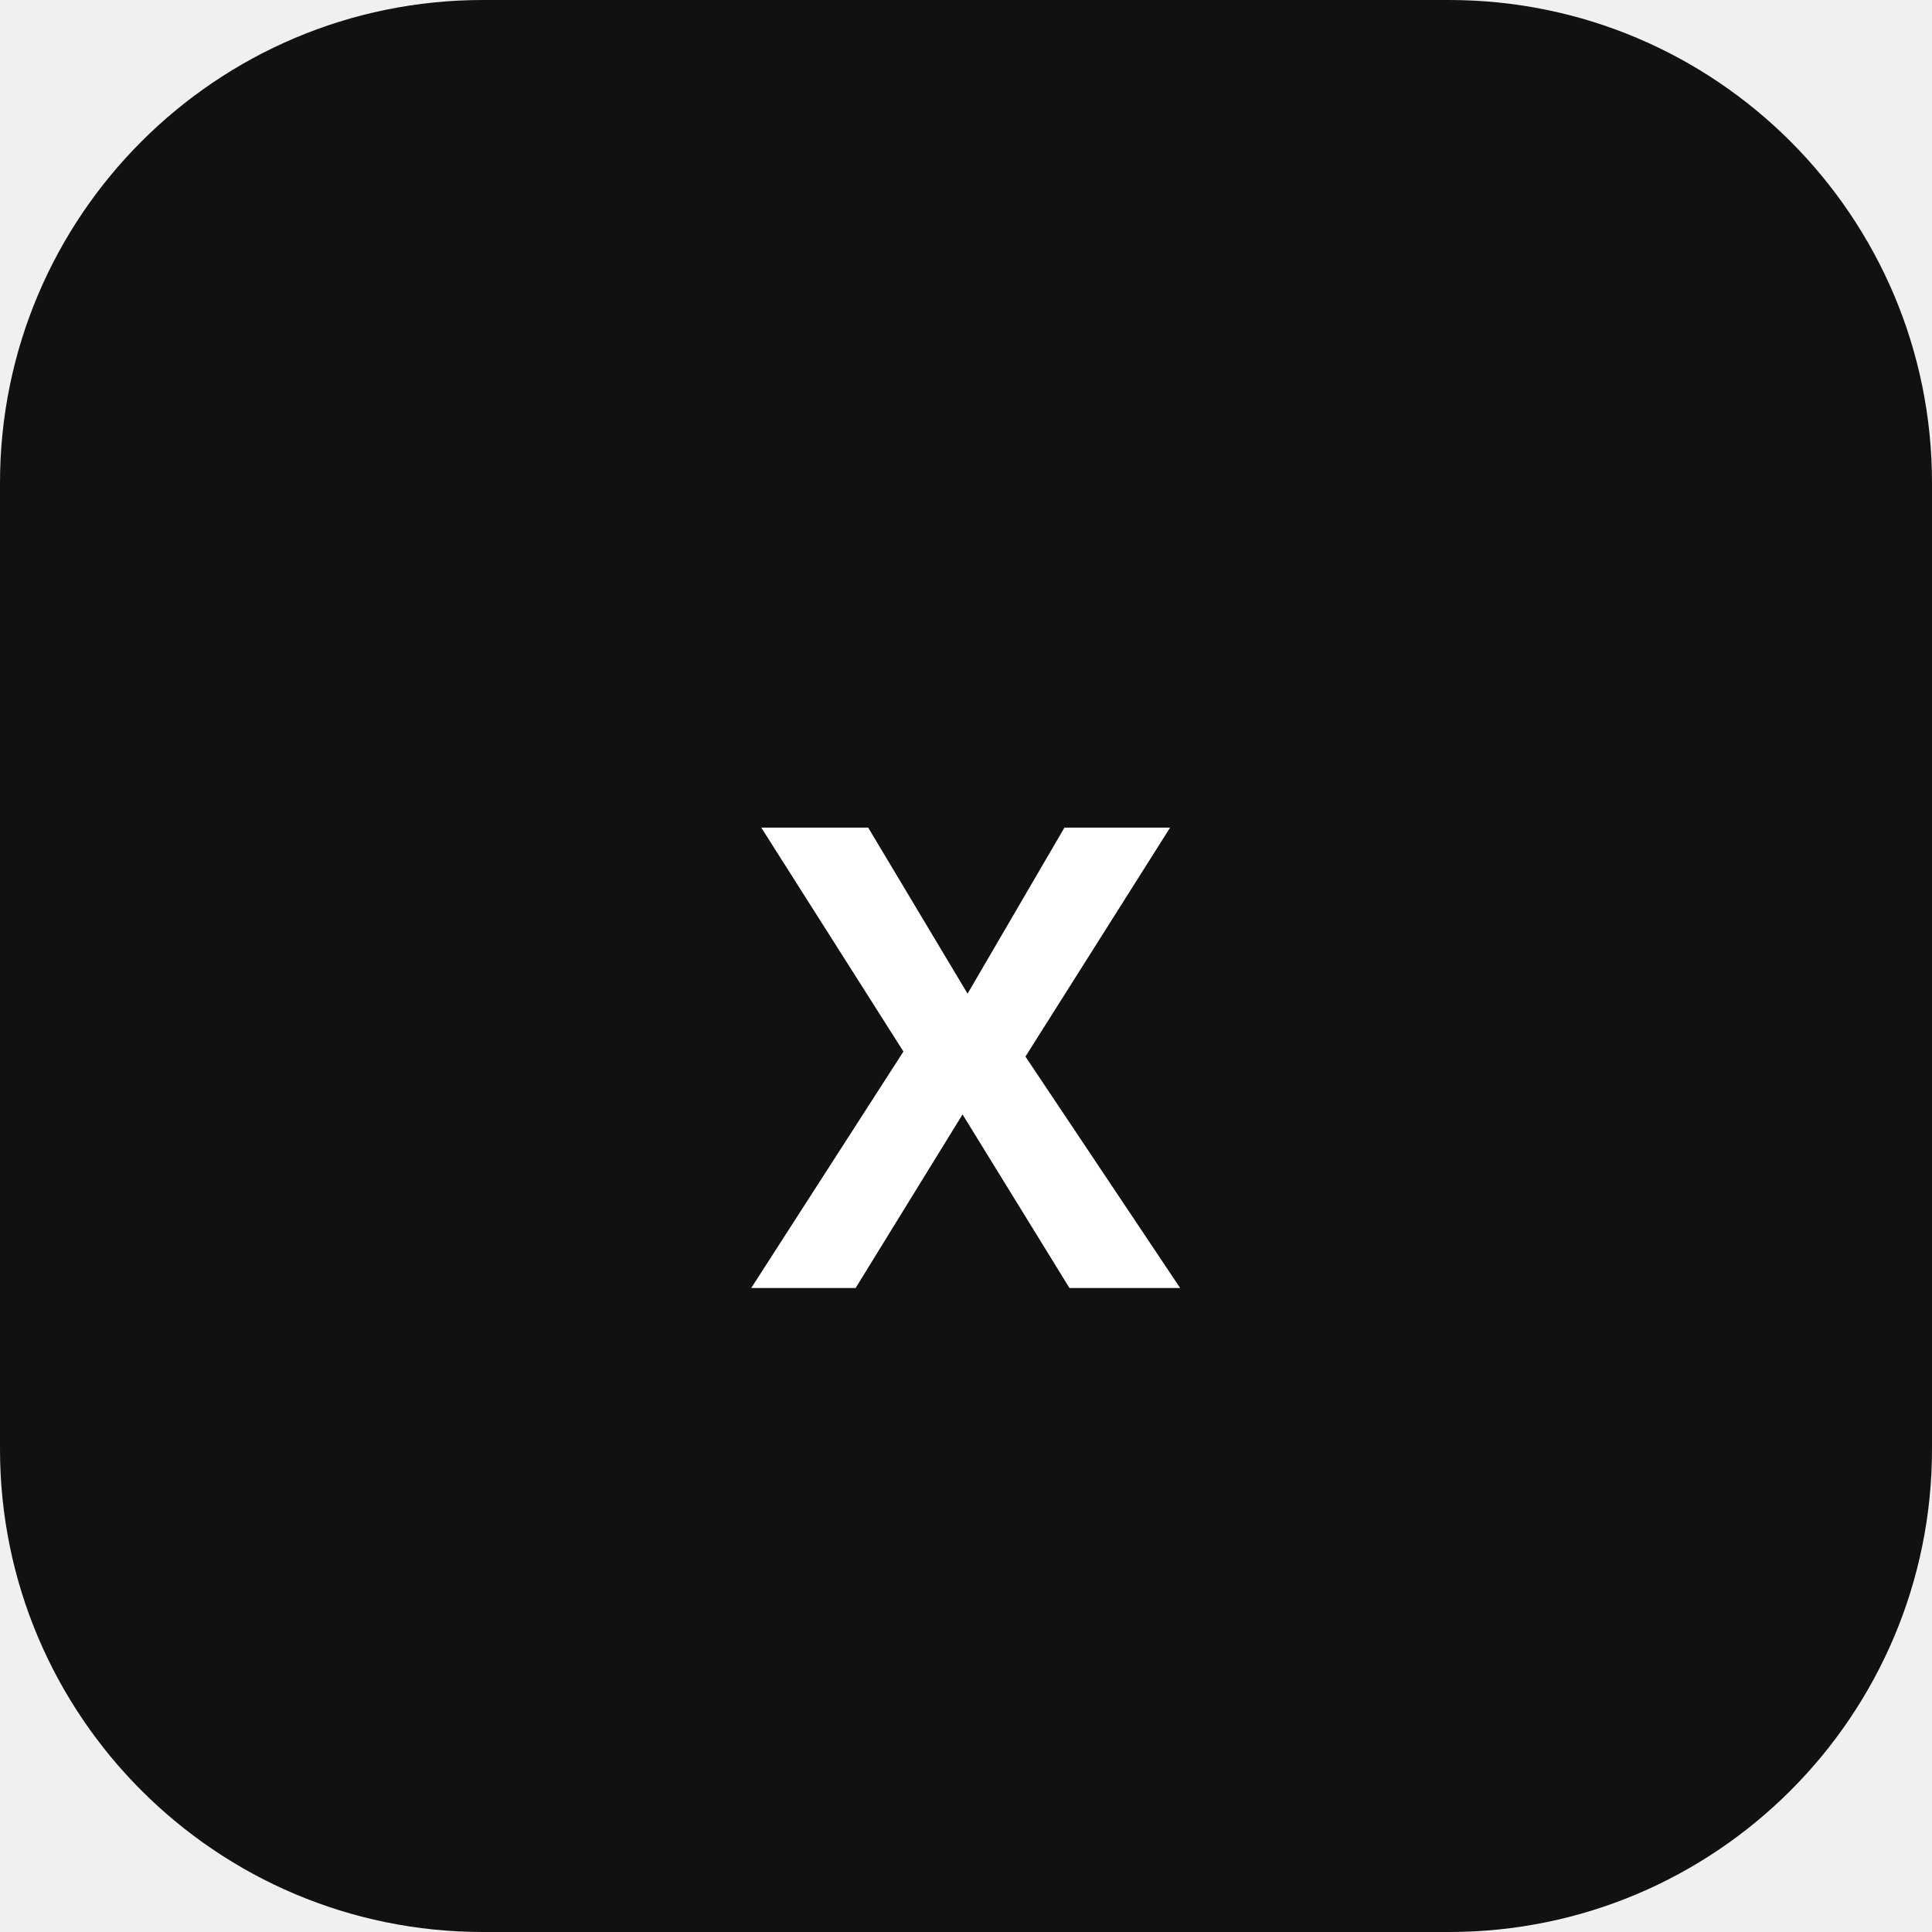
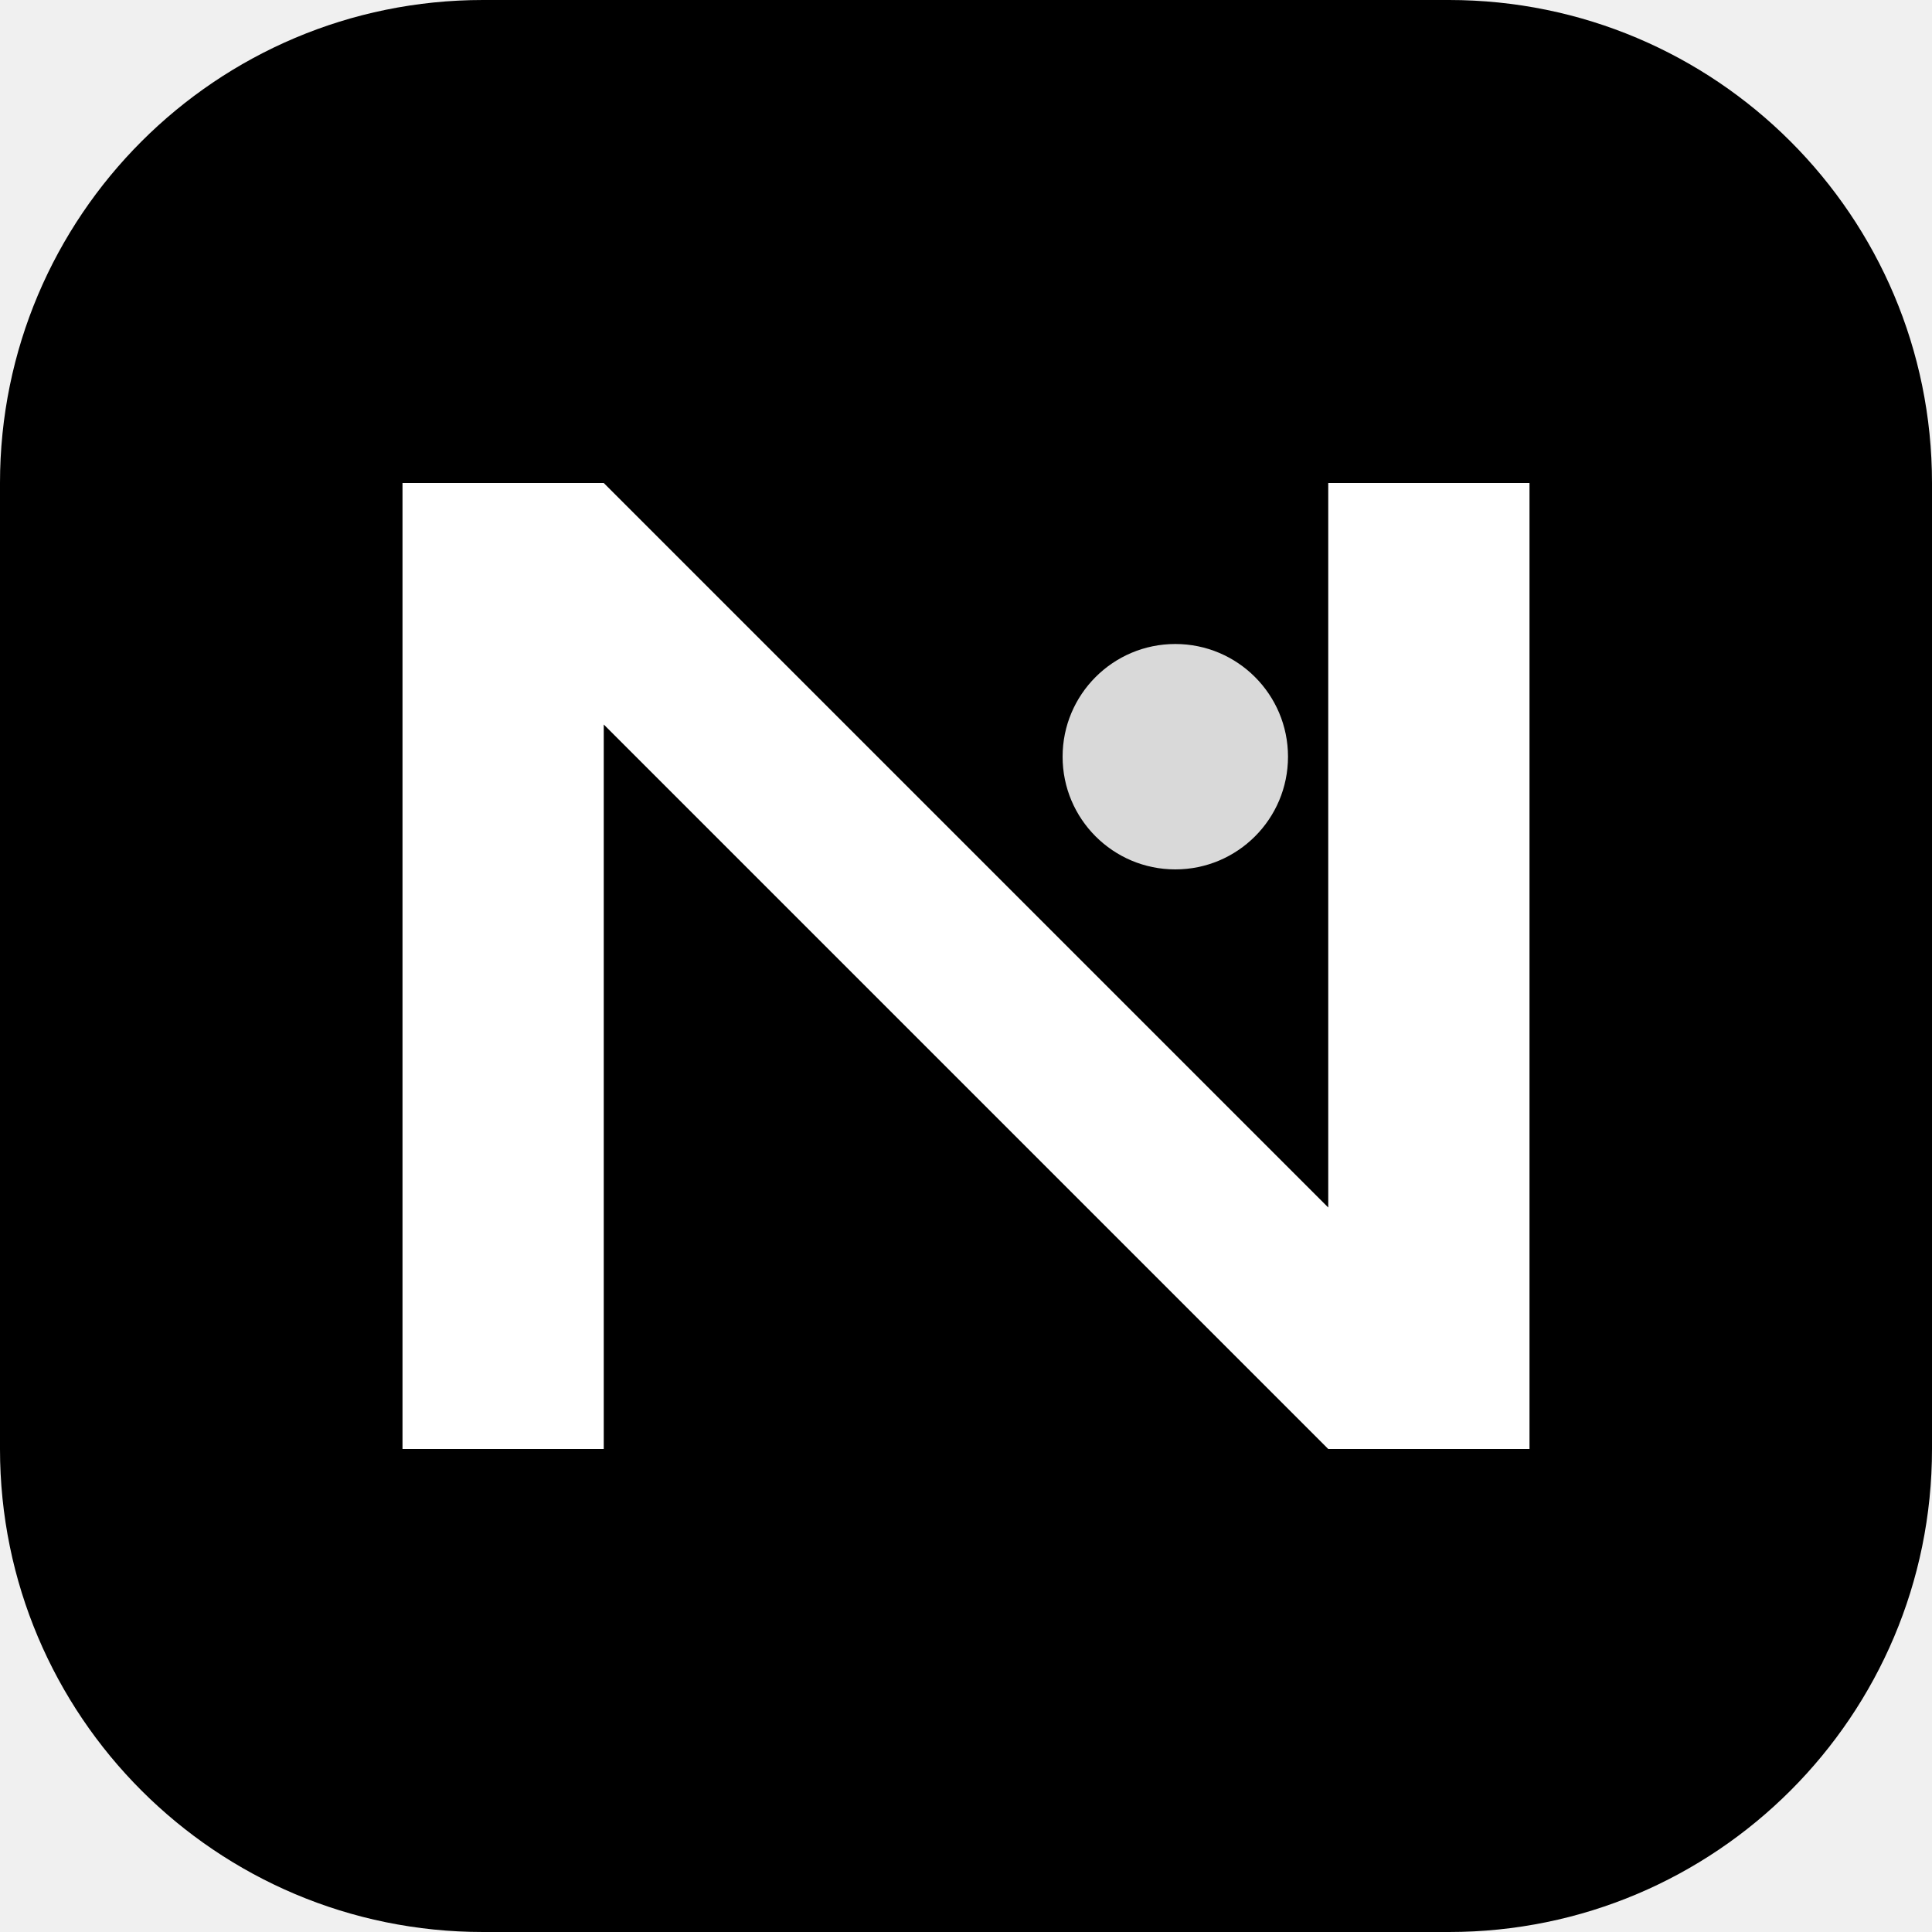
- <svg xmlns="http://www.w3.org/2000/svg" viewBox="0 0 24 24" role="img" aria-label="X">
-   <rect width="24" height="24" rx="6" fill="#111111" />
-   <text x="12" y="16" text-anchor="middle" font-family="system-ui,sans-serif" font-size="8" font-weight="700" fill="#fff">X</text>
+ <svg xmlns="http://www.w3.org/2000/svg" viewBox="0 0 24 24" role="img" aria-label="xAI">
+   <rect width="24" height="24" rx="6" fill="#000" />
+   <path d="M5 6h2.5l9 9V6H19v12h-2.5l-9-9v9H5z" fill="#fff" />
+   <circle cx="14.6" cy="9.4" r="1.4" fill="#fff" opacity=".85" />
</svg>
